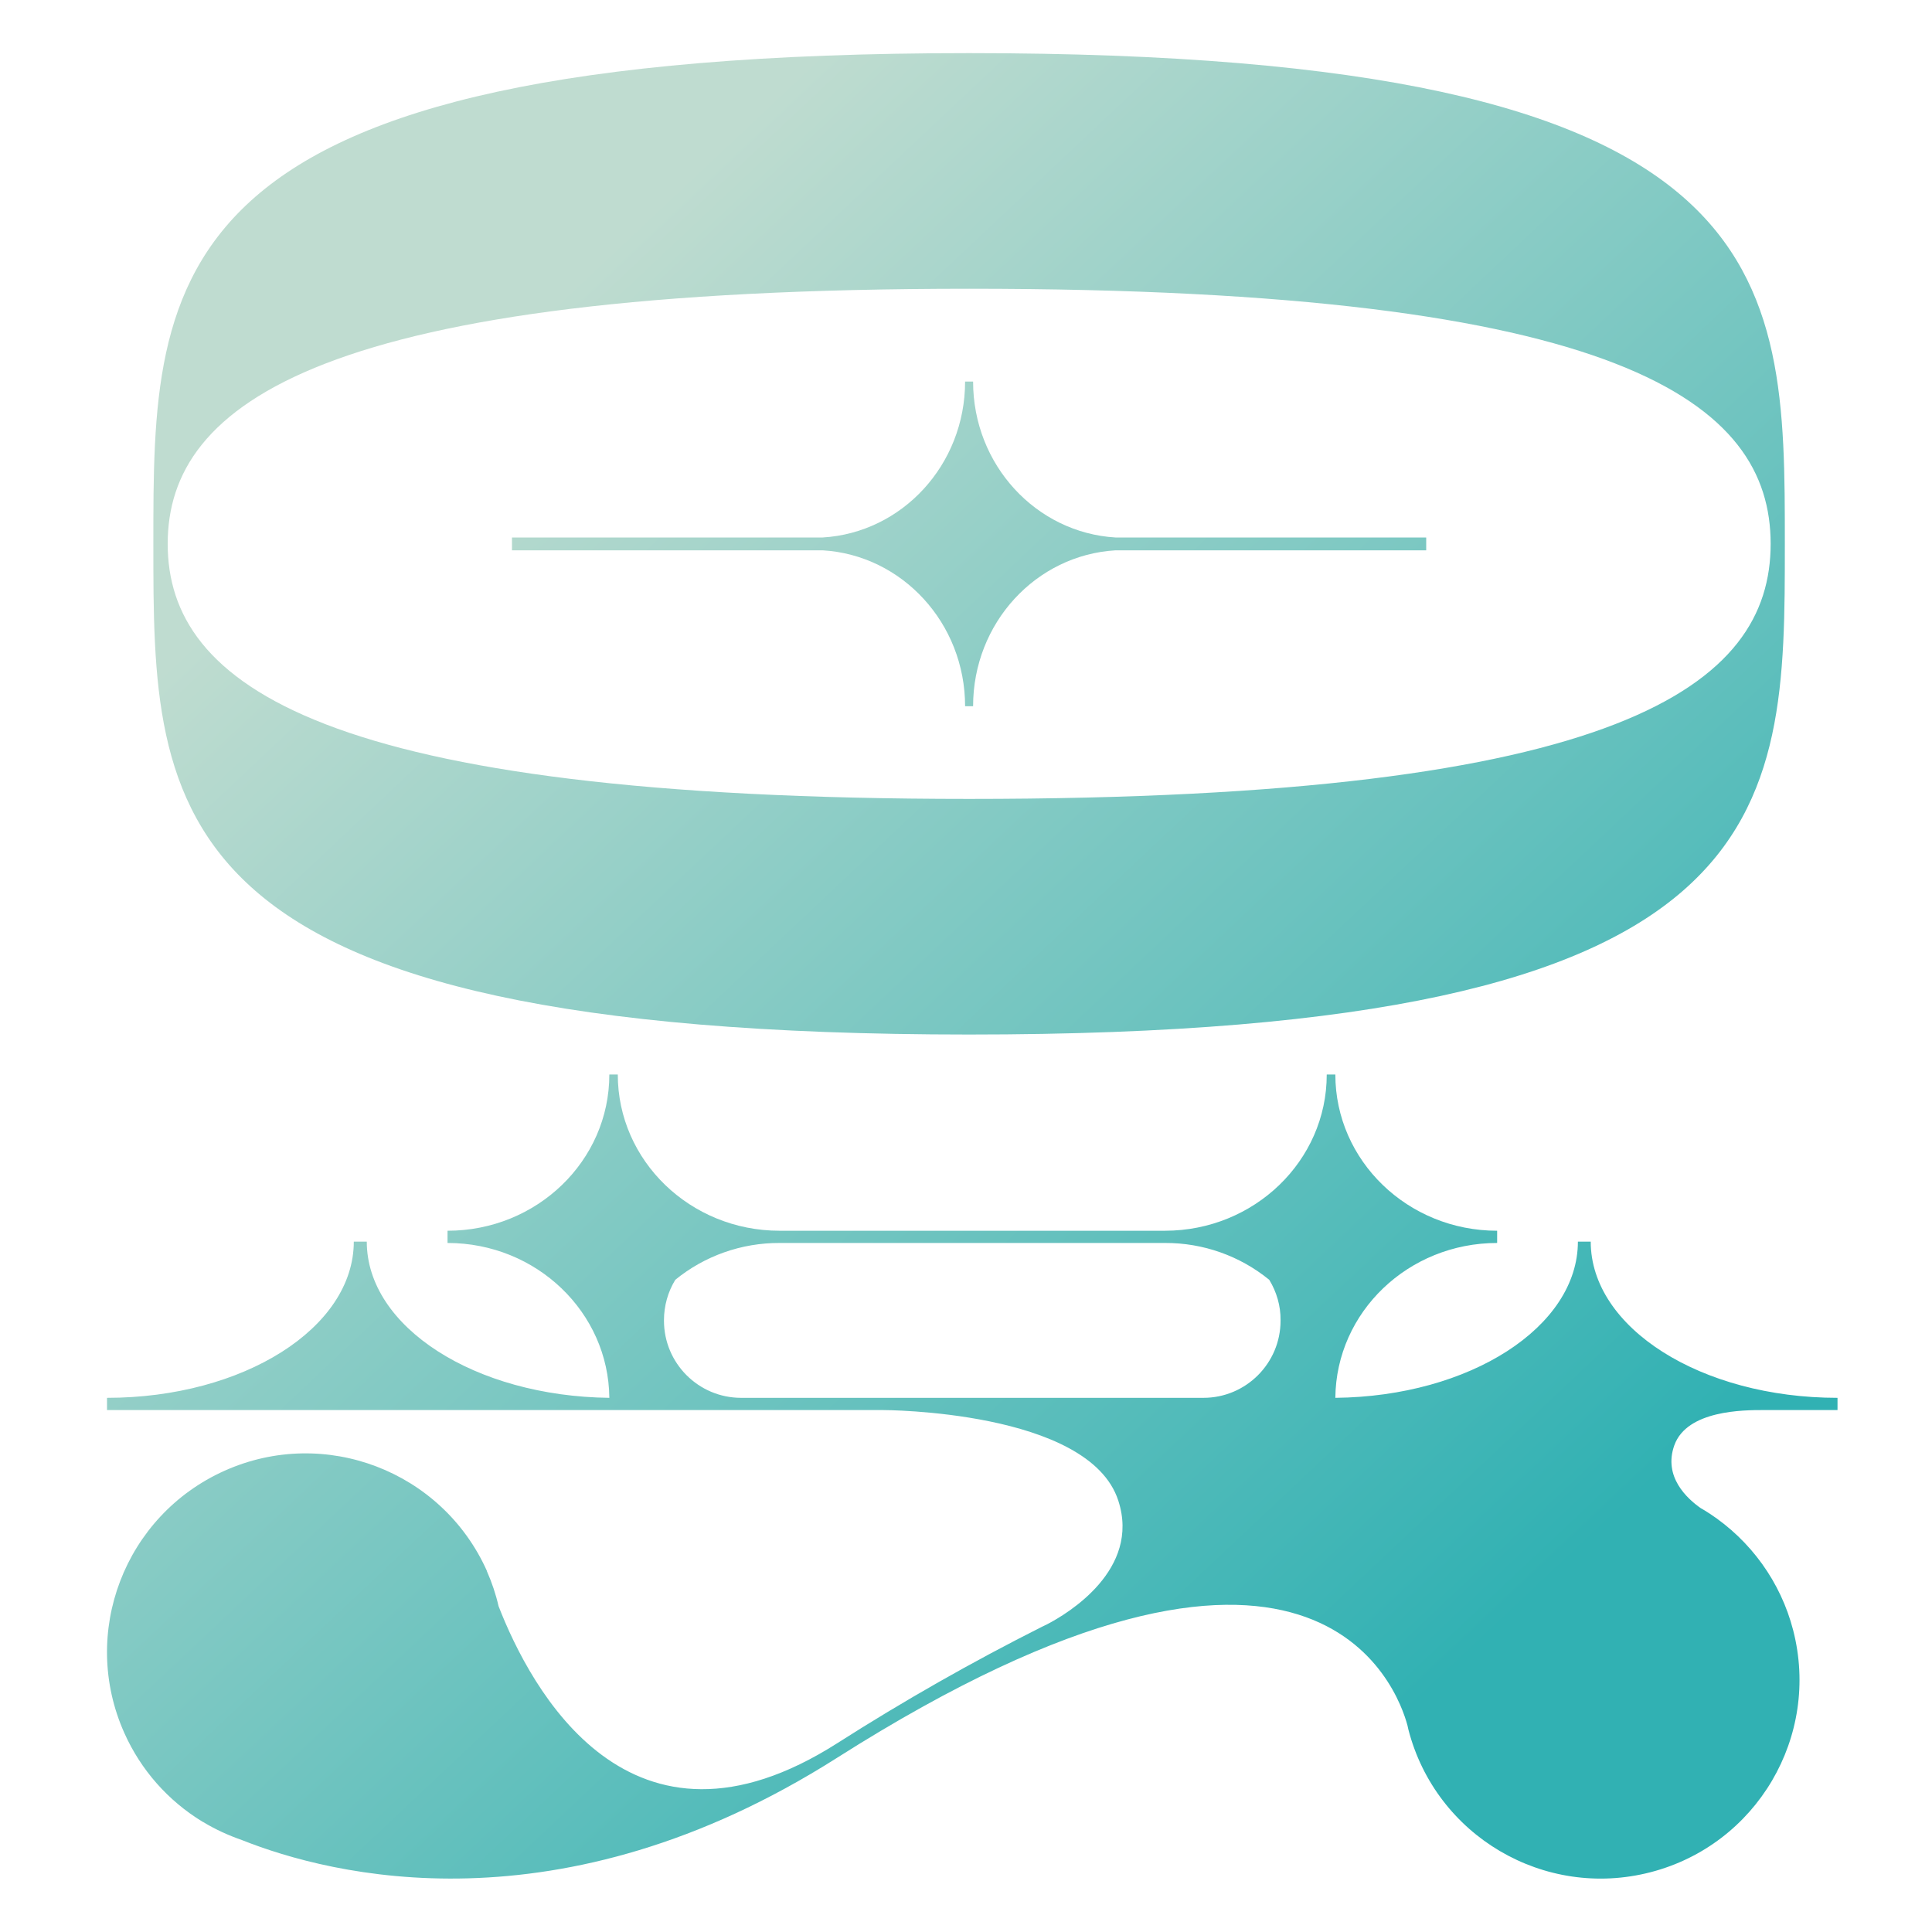
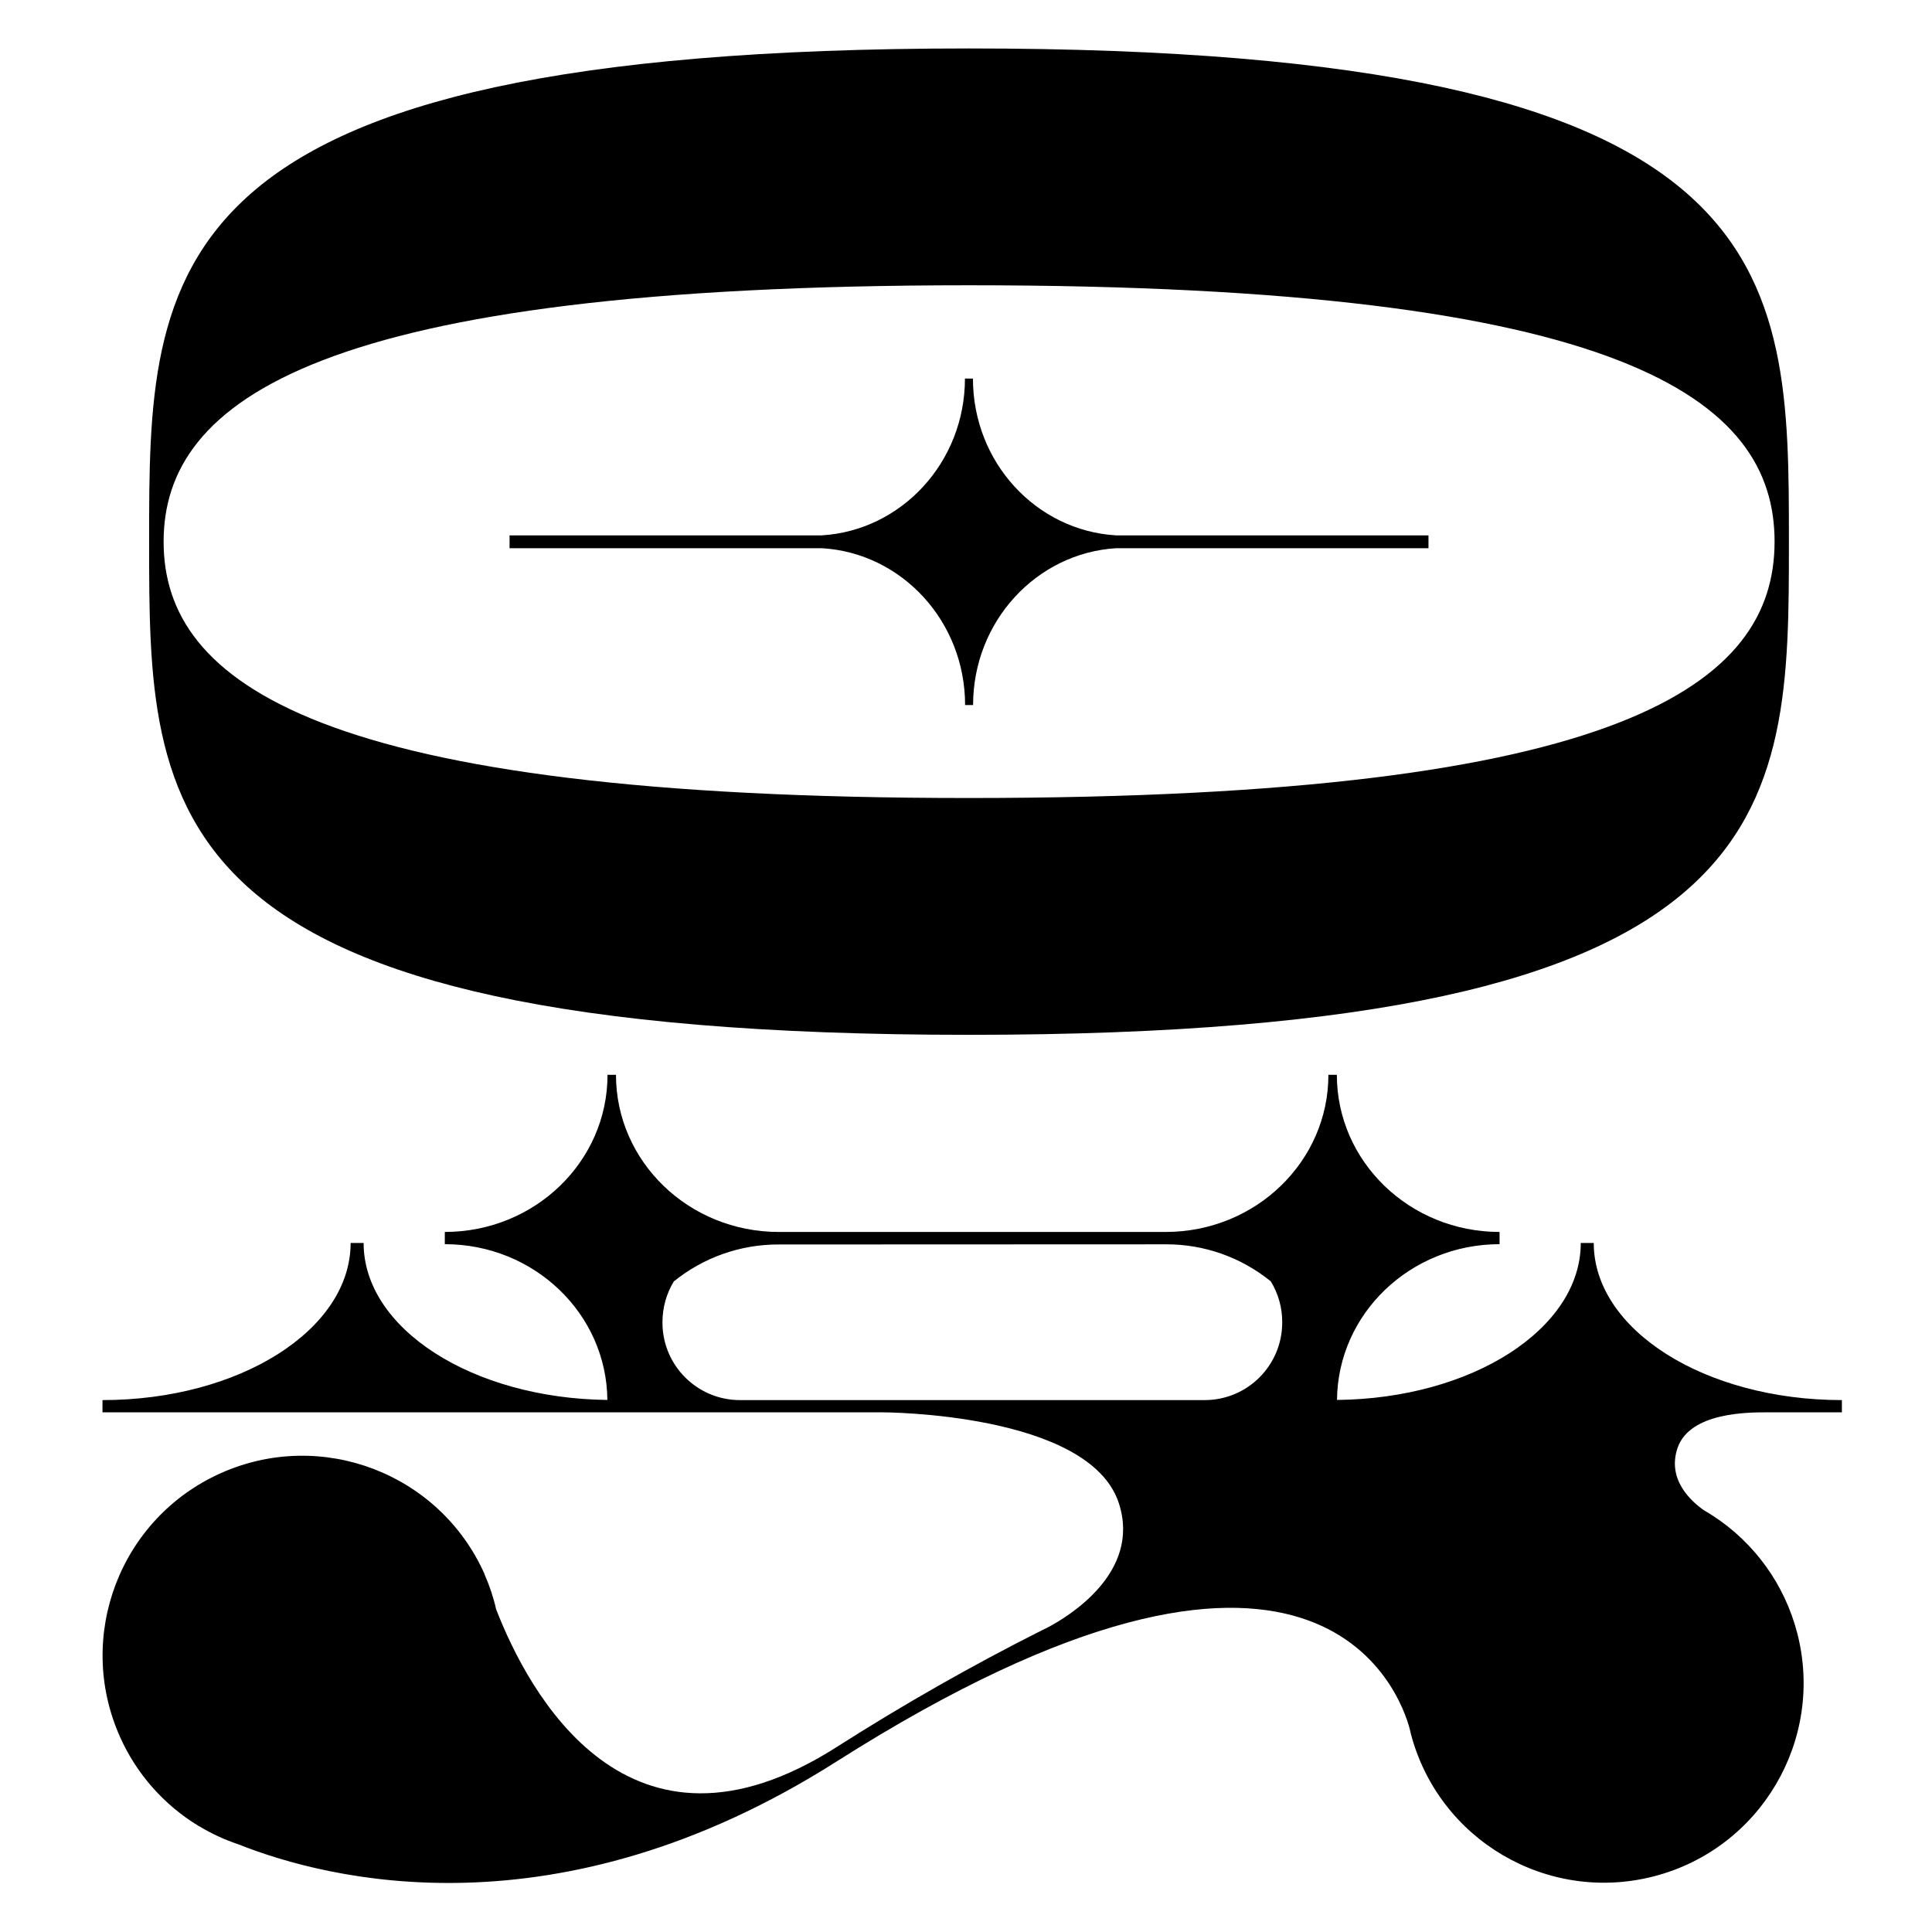
<svg xmlns="http://www.w3.org/2000/svg" version="1.1" id="圖層_1" x="0px" y="0px" viewBox="0 0 1280 1280" style="enable-background:new 0 0 1280 1280;" xml:space="preserve">
-   <style type="text/css">
- 	.st0{fill:url(#SVGID_1_);}
- 	.st1{fill:url(#SVGID_00000002384864408509005180000004607007232991914139_);}
- 	.st2{fill:url(#SVGID_00000075869002528052602690000006141072768457274247_);}
- </style>
-   <linearGradient id="SVGID_1_" gradientUnits="userSpaceOnUse" x1="341.299" y1="1239.598" x2="1257.117" y2="266.547" gradientTransform="matrix(1 0 0 -1 0 1280.394)">
-     <stop offset="0.1" style="stop-color:#BFDCD0" />
-     <stop offset="0.9" style="stop-color:#31B1B3" />
-   </linearGradient>
-   <path class="st0" d="M642,685.4c540.5,0,540.5-145.5,540.5-325.1s0-325.1-540.5-325.1S101.6,180.8,101.6,360.3  S101.6,685.4,642,685.4z M111.1,360.3c0-93.3,102-169,531-169c433.3,0,531,75.7,531,169s-97.7,169-531,169  C213,529.3,111.1,453.7,111.1,360.3L111.1,360.3z" />
-   <linearGradient id="SVGID_00000092439567233708372510000015635271644869866392_" gradientUnits="userSpaceOnUse" x1="341.278" y1="1239.579" x2="1257.097" y2="266.528" gradientTransform="matrix(1 0 0 -1 0 1280.394)">
-     <stop offset="0.1" style="stop-color:#BFDCD0" />
-     <stop offset="0.9" style="stop-color:#31B1B3" />
-   </linearGradient>
-   <path style="fill:url(#SVGID_00000092439567233708372510000015635271644869866392_);" d="M739.1,356.1  c-52.6-3.1-94.4-48.1-94.4-103.3h-5.3c0,55.2-41.8,100.2-94.4,103.3H339.2v8.5H545c52.6,3.1,94.4,48.2,94.4,103.3h5.3  c0-55.2,41.7-100.2,94.4-103.3h205.8v-8.5H739.1z" />
-   <linearGradient id="SVGID_00000081631667524466396690000002302436643796079489_" gradientUnits="userSpaceOnUse" x1="5.037" y1="923.11" x2="920.856" y2="-49.941" gradientTransform="matrix(1 0 0 -1 0 1280.394)">
-     <stop offset="0.1" style="stop-color:#BFDCD0" />
-     <stop offset="0.9" style="stop-color:#31B1B3" />
-   </linearGradient>
-   <path style="fill:url(#SVGID_00000081631667524466396690000002302436643796079489_);" d="M1168.2,934.2h49.2v-8.1  c-90.3,0-163.5-46.3-163.5-103.5h-8.5c0,56.6-71.7,102.6-160.7,103.5c0.5-56.8,48.3-102.6,107.2-102.6v-8.1  c-59.2,0-107.2-46.4-107.2-103.5H879c0,57.2-48.1,103.5-107.2,103.5H516.5c-59.2,0-107.2-46.4-107.2-103.5h-5.6  c0,57.2-48,103.5-107.2,103.5v8.1c58.9,0,106.7,45.9,107.2,102.6c-89-1-160.7-46.9-160.7-103.5h-8.6c0,57.2-73.2,103.5-163.5,103.5  v8.1h514c0,0,136.6,0,156,60c14.9,45.8-33.6,74.9-47.1,81.9l-3.3,1.6l0,0c-46.5,23.4-91.7,49.1-135.6,77.1  c-137.8,88-203.5-36.4-224.6-90.7c-1.8-7.9-4.4-15.6-7.7-23.1v-0.2l0,0c-29.7-66.3-107.5-96.1-173.8-66.4  c-66.3,29.7-96.1,107.5-66.4,173.8c10.9,24.4,28.9,44.8,51.7,58.7l0,0l0.6,0.3c8.1,4.9,16.7,8.8,25.6,11.9  c58.8,23.4,210.3,62.3,394.1-54.4c317.4-201.5,371.9-44.7,378.1-21.5c0.2,0.9,0.4,1.8,0.6,2.7l0,0l0,0  c18.2,70.4,90,112.7,160.4,94.5c70.4-18.2,112.7-90,94.5-160.4c-8.2-31.8-28.1-59.4-55.6-77.4l0,0l-0.2-0.1  c-1.8-1.2-3.6-2.3-5.4-3.3c-9-6.3-25-20.8-17.5-41.7C1117.7,934.2,1155.4,934.2,1168.2,934.2z M771.9,823.5  c25.1-0.1,49.5,8.5,69,24.4c4.9,8,7.6,17.3,7.5,26.7v0.4c0,28.2-22.9,51.1-51.1,51.1H491c-28.2,0-51.1-22.9-51.1-51.1v-0.4  c0-9.4,2.6-18.7,7.5-26.7c19.5-15.9,43.9-24.5,69.1-24.4L771.9,823.5z" />
+   <path d="M642,685.6c543.2,0,543.2-146.3,543.2-326.7s0-326.8-543.2-326.8S98.8,178.4,98.8,358.9S98.8,685.6,642,685.6z M108.4,358.9  C108.4,265.1,210.9,189,642,189c435.5,0,533.7,76,533.7,169.8S1077.5,528.7,642,528.7C210.9,528.8,108.4,452.7,108.4,358.9  L108.4,358.9z" />
+   <path d="M739.5,354.7c-52.9-3.1-94.9-48.3-94.9-103.9h-5.3c0,55.4-42,100.7-94.9,103.9H337.6v8.5h206.9  c52.9,3.1,94.9,48.4,94.9,103.9h5.3c0-55.4,42-100.7,94.8-103.9h206.9v-8.5H739.5z" />
+   <path d="M1170.8,935.7h49.5v-8.1c-90.8,0-164.4-46.6-164.4-104.1h-8.6c0,56.9-72,103.1-161.5,104c0.5-57.1,48.6-103.2,107.7-103.2  v-8.1c-59.5,0-107.8-46.6-107.8-104.1h-5.6c0,57.5-48.3,104.1-107.8,104.1H515.9c-59.5,0-107.8-46.6-107.8-104.1h-5.6  c0,57.5-48.2,104.1-107.8,104.1v8.1c59.2,0,107.2,46.1,107.7,103.2c-89.4-1-161.5-47.2-161.5-104h-8.6  c0,57.5-73.6,104.1-164.4,104.1v8.1h516.6c0,0,137.3,0,156.8,60.3c14.9,46-33.8,75.2-47.3,82.3l-3.3,1.6l0,0  c-46.7,23.5-92.2,49.4-136.3,77.5c-138.5,88.4-204.5-36.6-225.7-91.2c-1.8-8-4.4-15.7-7.7-23.2v-0.2l0,0  c-29.8-66.7-108-96.6-174.7-66.8c-66.7,29.8-96.6,108-66.8,174.7c10.9,24.5,29.1,45.1,52,59l0,0l0.6,0.3c8.1,4.9,16.8,8.9,25.8,11.9  c59.1,23.5,211.3,62.6,396.1-54.7c319-202.5,373.8-44.9,380-21.7c0.2,0.9,0.4,1.8,0.6,2.7l0,0l0,0c18.3,70.7,90.5,113.2,161.2,94.9  c70.7-18.3,113.2-90.5,94.9-161.2c-8.3-32-28.2-59.7-55.9-77.7l0,0l-0.2-0.1c-1.8-1.2-3.6-2.3-5.4-3.3c-9.1-6.3-25.1-20.9-17.6-42  C1120.1,935.7,1158,935.7,1170.8,935.7z M772.5,824.4c25.3-0.1,49.8,8.6,69.4,24.5c5,8.1,7.6,17.4,7.6,26.9v0.4  c0,28.4-23,51.4-51.4,51.4H490.2c-28.3,0-51.3-23-51.3-51.3v-0.4c0-9.5,2.6-18.8,7.5-26.9c19.6-15.9,44.2-24.6,69.5-24.5  L772.5,824.4z" />
</svg>
